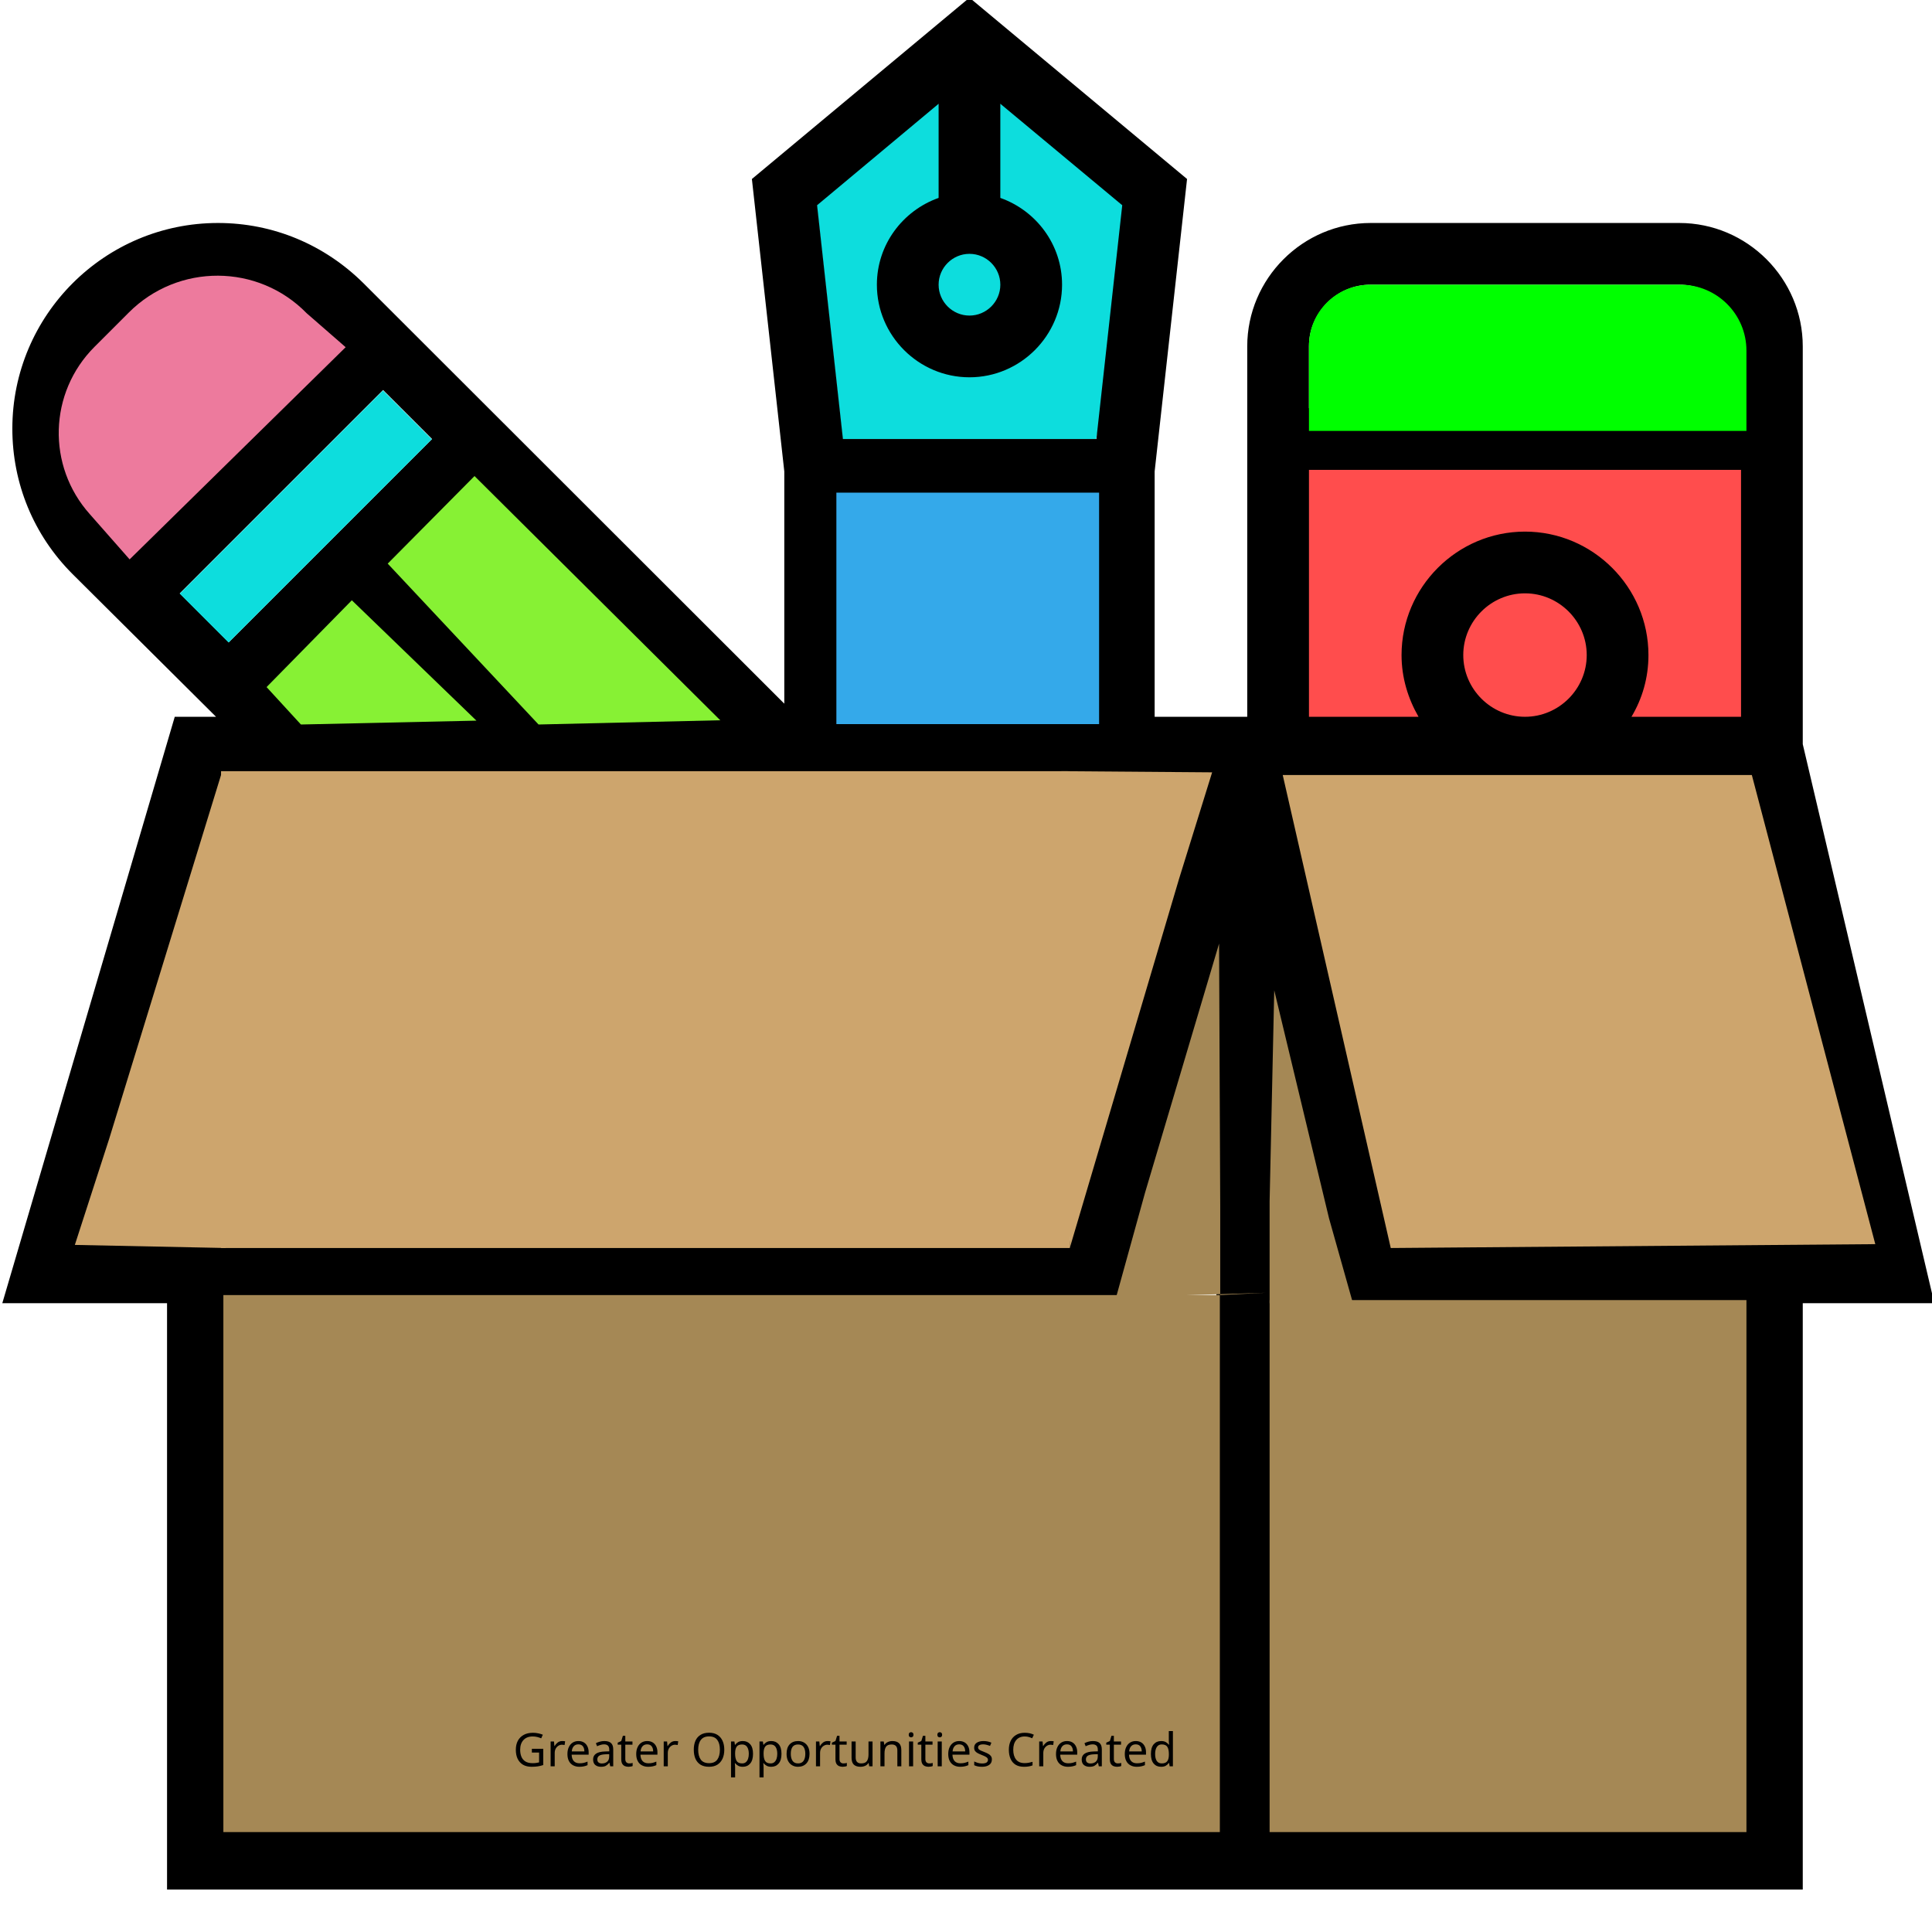
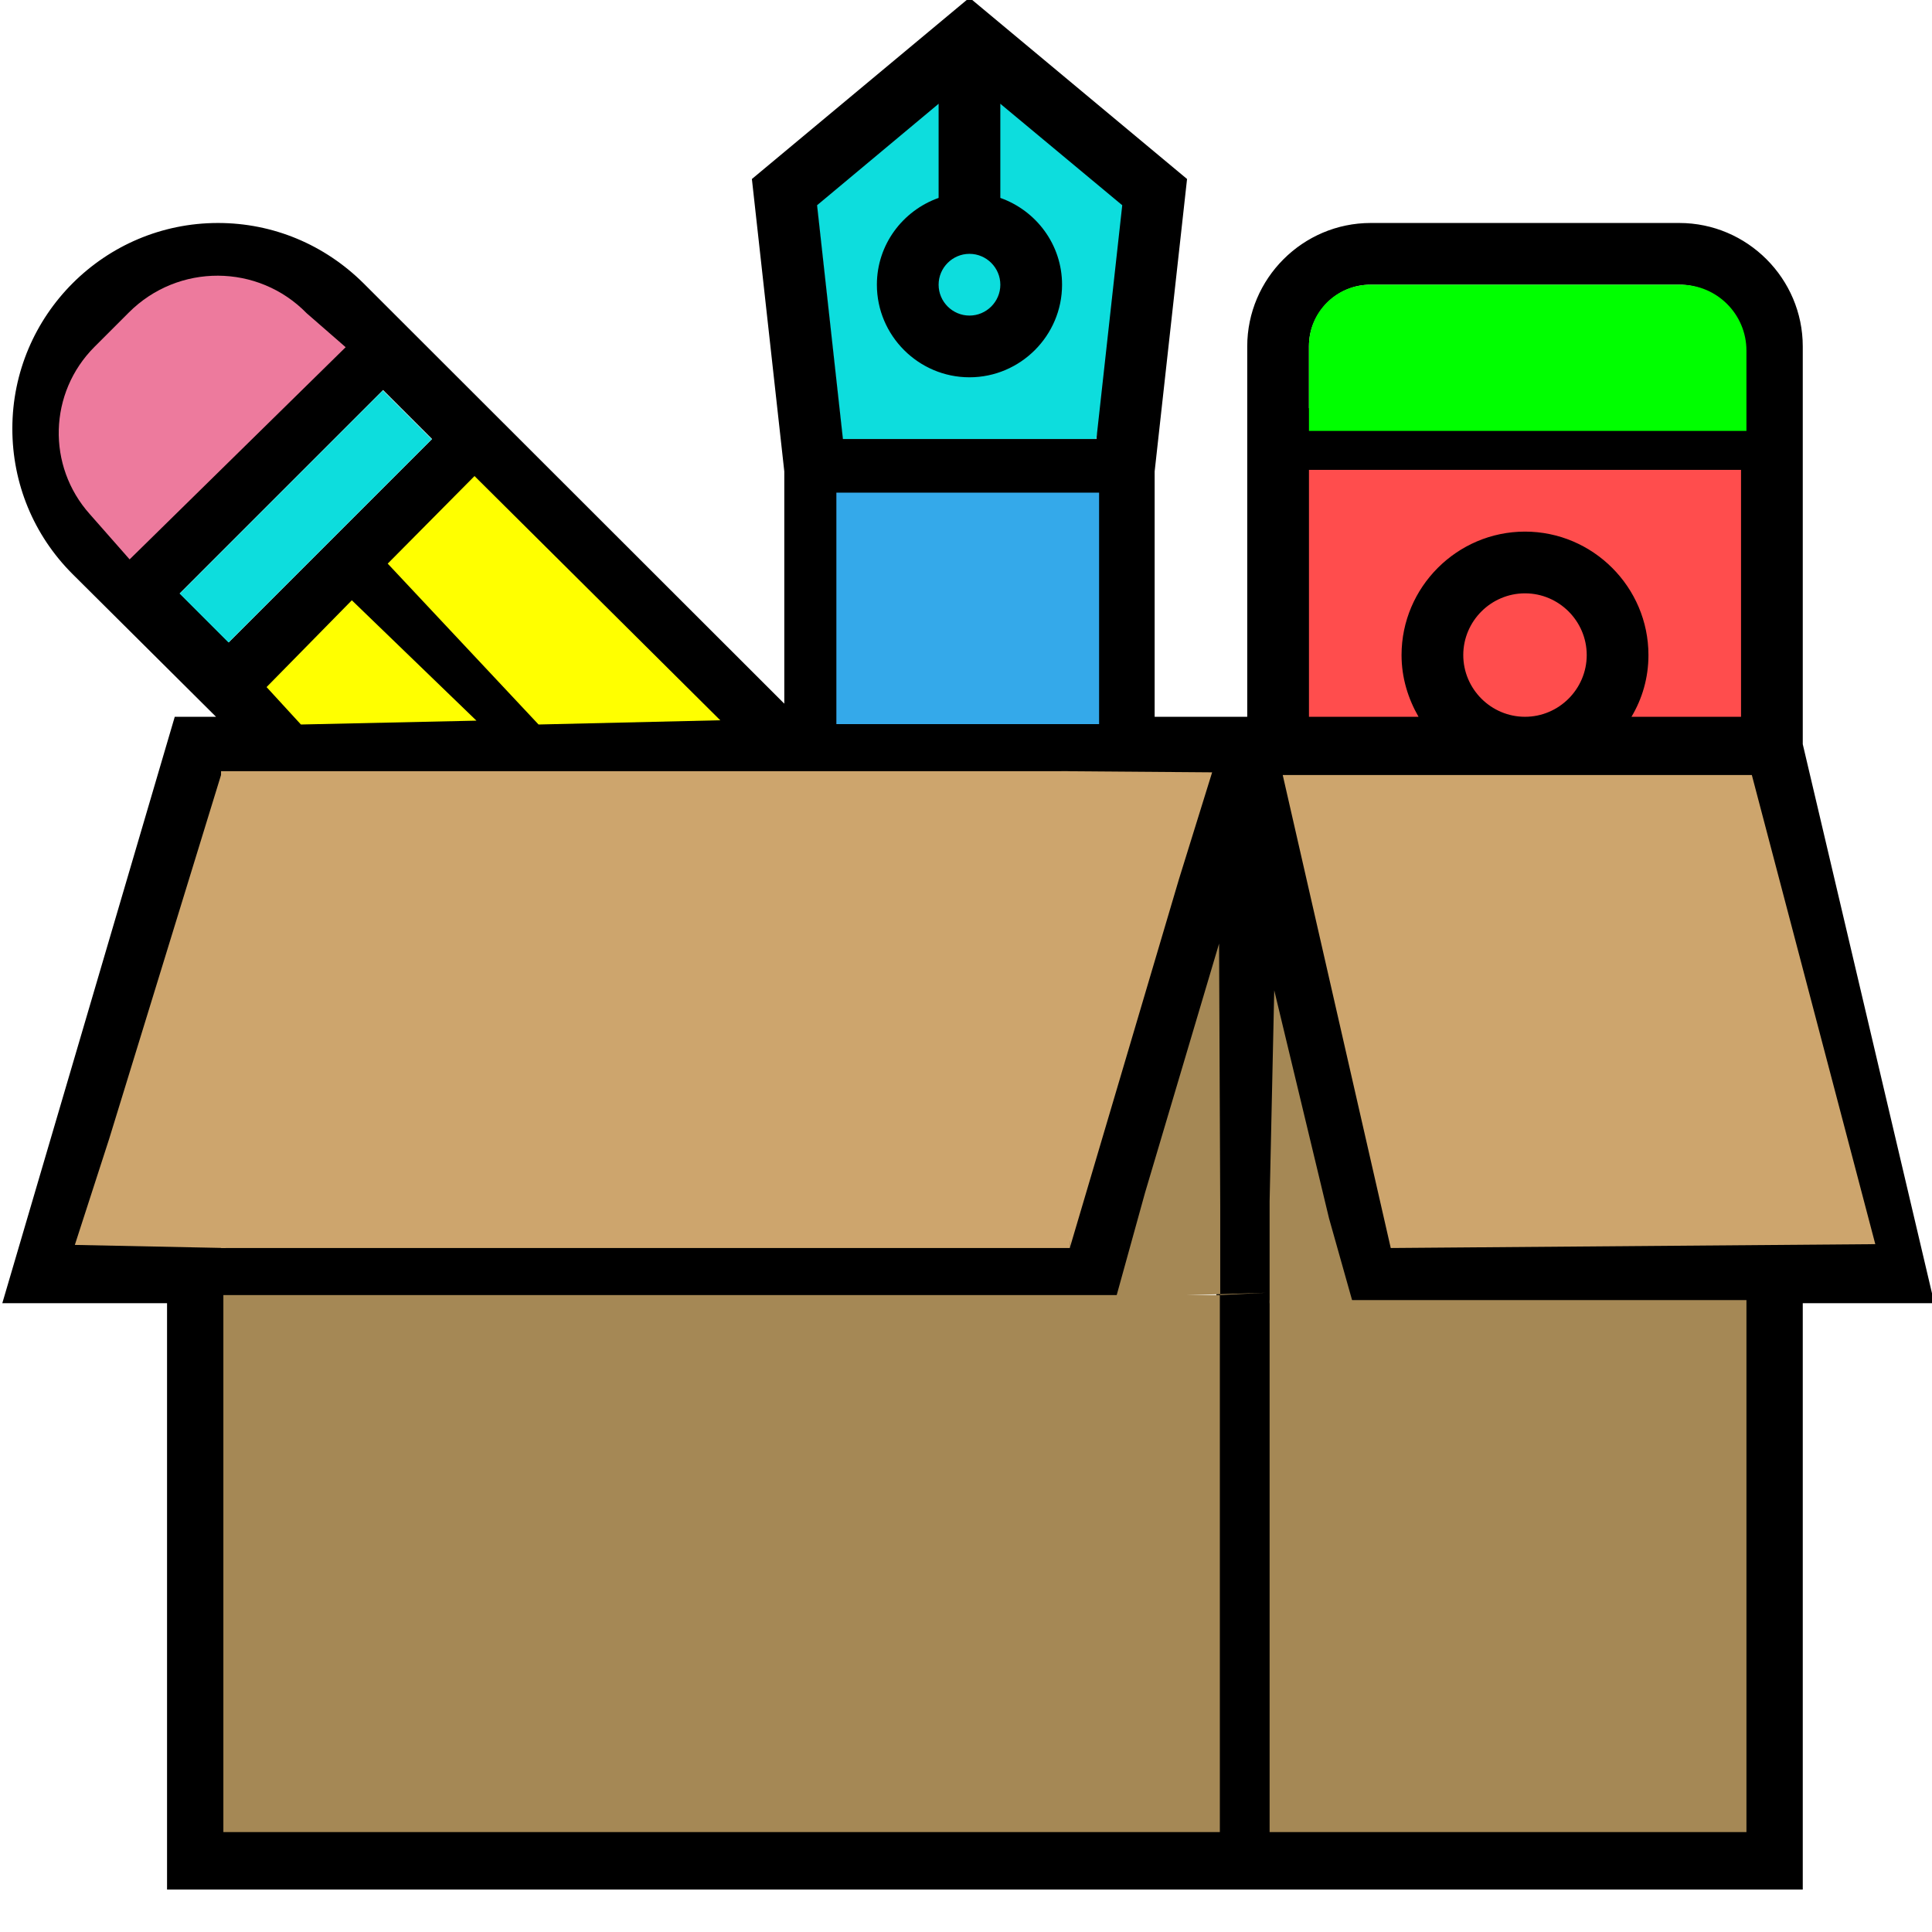
<svg xmlns="http://www.w3.org/2000/svg" version="1.1" id="Layer_1" x="0px" y="0px" viewBox="0 0 500.8 500.8" style="enable-background:new 0 0 500.8 500.8;" xml:space="preserve">
  <style type="text/css">
	.st0{fill:#0DDDDD;}
	.st1{fill:#FF4D4D;}
	.st2{fill:#A58855;}
	.st3{fill:#CDA56D;}
- 	.st4{fill:#87F134;}
+ 	.st4{fill:#FFFF00;}
	.st5{fill:#ED7A9D;}
	.st6{fill:#34A9EA;}
	.st7{fill:#00FF00;}
- 	.st8{font-family:'AvenirNext-Medium';}
- 	.st9{font-size:12px;}
</style>
  <polygon class="st0" points="263.3,26.9 238.3,26.9 211.7,53.2 218.4,113.8 284.1,113.8 298.3,56.5 " />
  <rect x="334.7" y="120.1" class="st1" width="121.1" height="70.9" />
  <g>
    <g>
      <g>
-         <path d="M467.3,192.9V89.8c0-17.6-14.4-32-32-32h-80c-17.6,0-32,14.4-32,32v96h-10.1h-13.9v-63.6l8.4-75.8l-56.4-47l-56.4,47     l8.4,75.8v60.2L94.2,73.4C84.1,63.4,70.8,57.8,56.5,57.8c-29.4,0-53.3,23.9-53.3,53.3c0,14.2,5.5,27.6,15.6,37.7L56,185.8H45.3     l-44.7,152h42.7v152h424v-152h34.1L467.3,192.9z M251.3,65.8c4.4,0,8,3.6,8,8s-3.6,8-8,8s-8-3.6-8-8S246.9,65.8,251.3,65.8z      M243.3,26.9v24.4c-9.3,3.3-16,12.1-16,22.5c0,13.2,10.8,24,24,24c13.2,0,24-10.8,24-24c0-10.4-6.7-19.2-16-22.5V26.9l31.6,26.3     l-6.7,60.6h-65.7l-6.7-60.6L243.3,26.9z M283.3,129.8l0,56h-64v-56H283.3z M184,185.8h-41.4l-40-40l20.7-20.7L184,185.8z      M120,185.8H78.6l-8-8l20.7-20.7L120,185.8z M30.2,137.4c-7-7-10.9-16.4-10.9-26.3c0-20.5,16.7-37.3,37.3-37.3     c10,0,19.3,3.9,26.3,10.9l5.1,5.1l-52.7,52.7L30.2,137.4z M46.6,153.8l52.7-52.7l12.7,12.7l-52.7,52.7L46.6,153.8z M22,321.8     l35.3-120h255.3l-35.3,120H22z M315.3,473.8h-256v-136h230l26-88.4L315.3,473.8L315.3,473.8z M339.3,89.8c0-8.8,7.2-16,16-16h80     c8.8,0,16,7.2,16,16v16h-112V89.8z M339.3,121.8h112v64h-28.4c2.8-4.7,4.4-10.1,4.4-16c0-17.6-14.4-32-32-32s-32,14.4-32,32     c0,5.9,1.7,11.3,4.4,16h-28.4V121.8z M411.3,169.8c0,8.8-7.2,16-16,16c-8.8,0-16-7.2-16-16s7.2-16,16-16     C404.1,153.8,411.3,161,411.3,169.8z M451.3,473.8h-120V262.8l17.7,75.1h102.3V473.8z M361.6,321.8l-28.2-120H453l28.2,120H361.6     z" />
+         <path d="M467.3,192.9V89.8c0-17.6-14.4-32-32-32h-80c-17.6,0-32,14.4-32,32v96h-10.1h-13.9v-63.6l8.4-75.8l-56.4-47l-56.4,47     l8.4,75.8v60.2L94.2,73.4c-10.1-10-23.4-15.6-37.7-15.6c-29.4,0-53.3,23.9-53.3,53.3c0,14.2,5.5,27.6,15.6,37.7l37.2,37H45.3     l-44.7,152h42.7v152h424v-152h34.1L467.3,192.9z M251.3,65.8c4.4,0,8,3.6,8,8s-3.6,8-8,8s-8-3.6-8-8S246.9,65.8,251.3,65.8z      M243.3,26.9v24.4c-9.3,3.3-16,12.1-16,22.5c0,13.2,10.8,24,24,24s24-10.8,24-24c0-10.4-6.7-19.2-16-22.5V26.9l31.6,26.3     l-6.7,60.6h-65.7l-6.7-60.6L243.3,26.9z M283.3,129.8v56h-64v-56H283.3z M184,185.8h-41.4l-40-40l20.7-20.7L184,185.8z      M120,185.8H78.6l-8-8l20.7-20.7L120,185.8z M30.2,137.4c-7-7-10.9-16.4-10.9-26.3c0-20.5,16.7-37.3,37.3-37.3     c10,0,19.3,3.9,26.3,10.9l5.1,5.1l-52.7,52.7L30.2,137.4z M46.6,153.8l52.7-52.7l12.7,12.7l-52.7,52.7L46.6,153.8z M22,321.8     l35.3-120h255.3l-35.3,120H22z M315.3,473.8h-256v-136h230l26-88.4V473.8L315.3,473.8z M339.3,89.8c0-8.8,7.2-16,16-16h80     c8.8,0,16,7.2,16,16v16h-112V89.8z M339.3,121.8h112v64h-28.4c2.8-4.7,4.4-10.1,4.4-16c0-17.6-14.4-32-32-32s-32,14.4-32,32     c0,5.9,1.7,11.3,4.4,16h-28.4V121.8z M411.3,169.8c0,8.8-7.2,16-16,16s-16-7.2-16-16s7.2-16,16-16     C404.1,153.8,411.3,161,411.3,169.8z M451.3,473.8h-120v-211l17.7,75.1h102.3V473.8z M361.6,321.8l-28.2-120H453l28.2,120H361.6z     " />
        <rect x="275.3" y="441.8" width="16" height="16" />
        <rect x="243.3" y="441.8" width="16" height="16" />
        <rect x="211.3" y="441.8" width="16" height="16" />
      </g>
    </g>
  </g>
  <rect x="329.1" y="337" class="st2" width="123.6" height="137.9" />
  <polygon class="st2" points="330.3,256.7 344.5,315.8 350.7,337.8 364.3,337.8 329.1,337.8 329.1,311.4 " />
  <rect x="57.9" y="335.7" class="st2" width="258.3" height="139.2" />
  <polygon class="st2" points="316,244.6 316.3,312.8 316.3,335.7 328.1,335.1 289.3,336.3 296.8,309.2 " />
  <rect x="57.3" y="199.9" class="st3" width="220" height="123.6" />
  <polyline class="st3" points="19.4,322.7 28.3,295.2 57.6,199.9 58.2,300.1 58.5,323.5 " />
  <polyline class="st3" points="314.2,200.2 305.6,227.9 277.3,323.5 275.6,223.3 275.1,199.9 " />
  <polygon class="st3" points="486.1,322.5 360.5,323.5 332.5,200.9 454.1,200.9 " />
  <polygon class="st4" points="100.5,146.1 139.6,187.8 186.7,186.7 123,123.4 " />
  <polygon class="st4" points="78,187.8 69.1,178.1 91.2,155.6 123.5,186.8 " />
  <path class="st5" d="M33.6,145l56-55l-10.1-8.8c-12.6-12.9-33.3-13-46.1-0.2l-8.9,8.9c-11.9,11.9-12.4,30.9-1.2,43.4L33.6,145z" />
-   <rect x="42" y="124.9" transform="matrix(0.7071 -0.7071 0.7071 0.7071 -71.4219 95.2683)" class="st0" width="74.5" height="17.9" />
+   <rect x="42" y="124.9" transform="matrix(0.7071 -0.7071 0.7071 0.7071 -71.4496 95.2574)" class="st0" width="74.5" height="17.9" />
  <rect x="216.8" y="127.7" class="st6" width="68.1" height="60" />
-   <path class="st7" d="M452.7,111.7H339.3V89.6c0-8.7,7.1-15.8,15.8-15.8h80.5c9.4,0,17.1,7.6,17.1,17.1V111.7z" />
-   <text transform="matrix(1 0 0 1 132.9755 457.8477)" class="st8 st9">Greater Opportunities Created</text>
+   <path class="st7" d="M452.7,111.7H339.3V89.6c0-8.7,7.1-15.8,15.8-15.8h80.5c9.4,0,17.1,7.6,17.1,17.1L452.7,111.7L452.7,111.7z" />
</svg>
